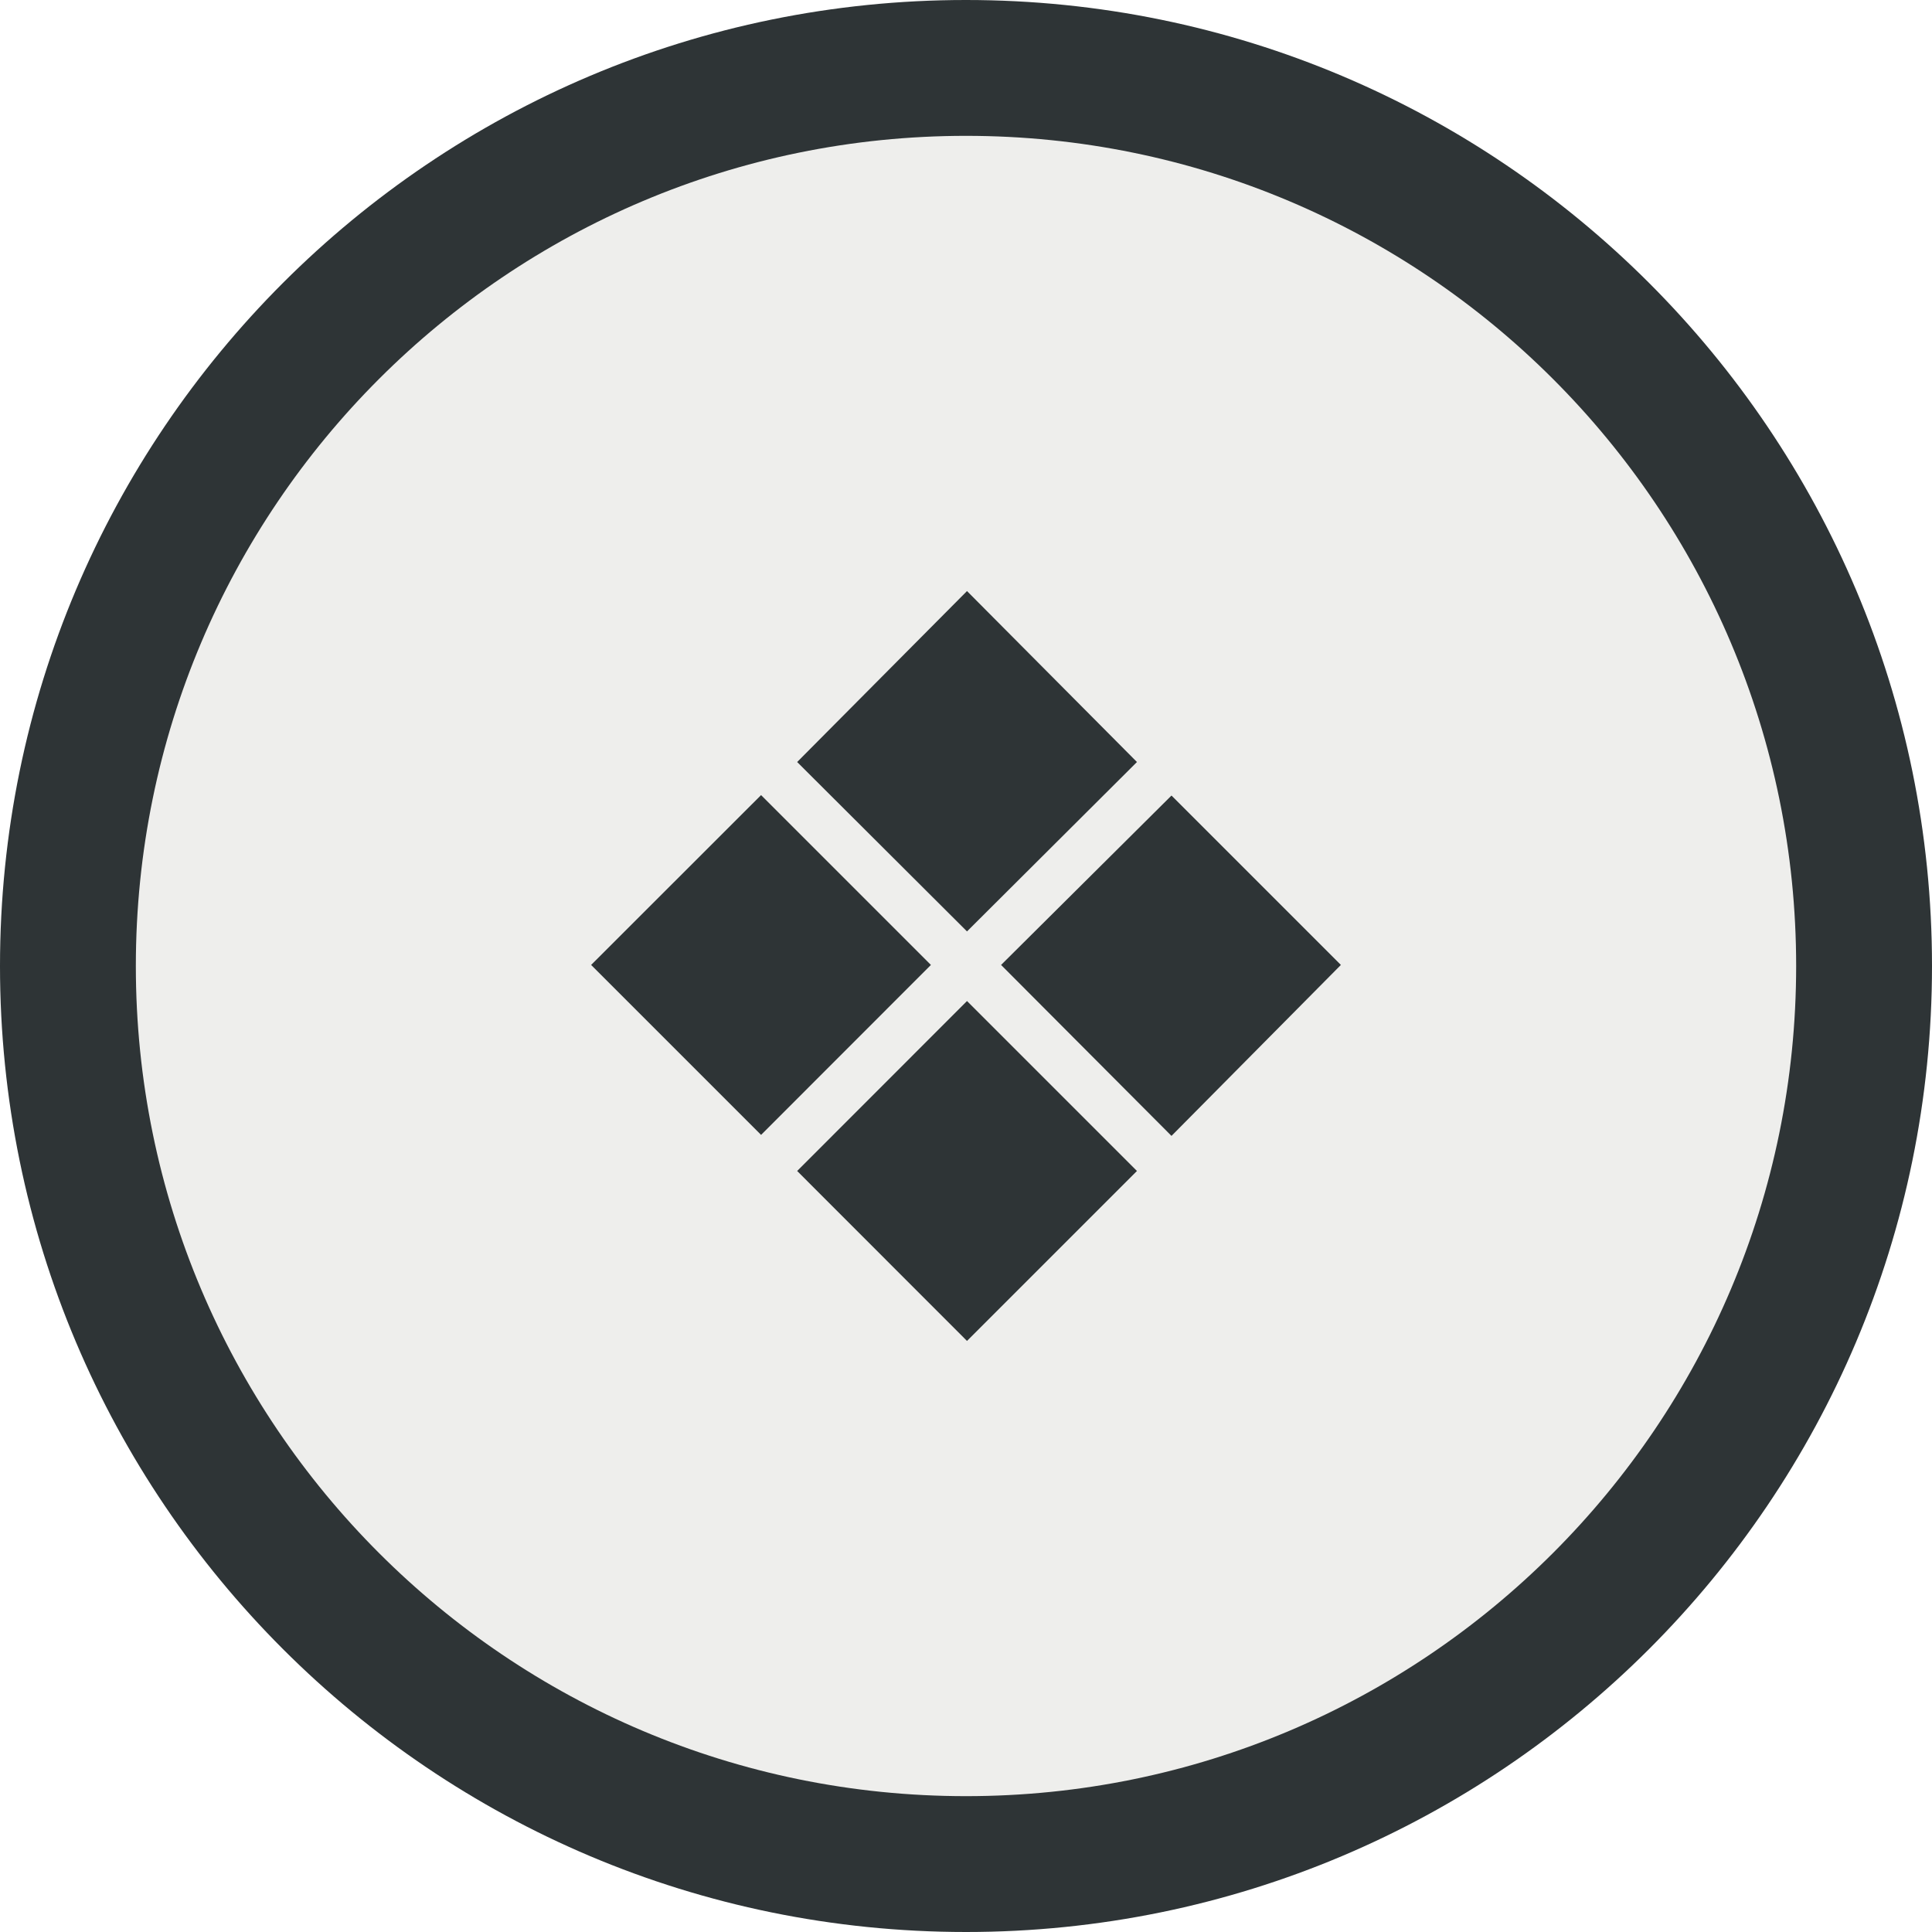
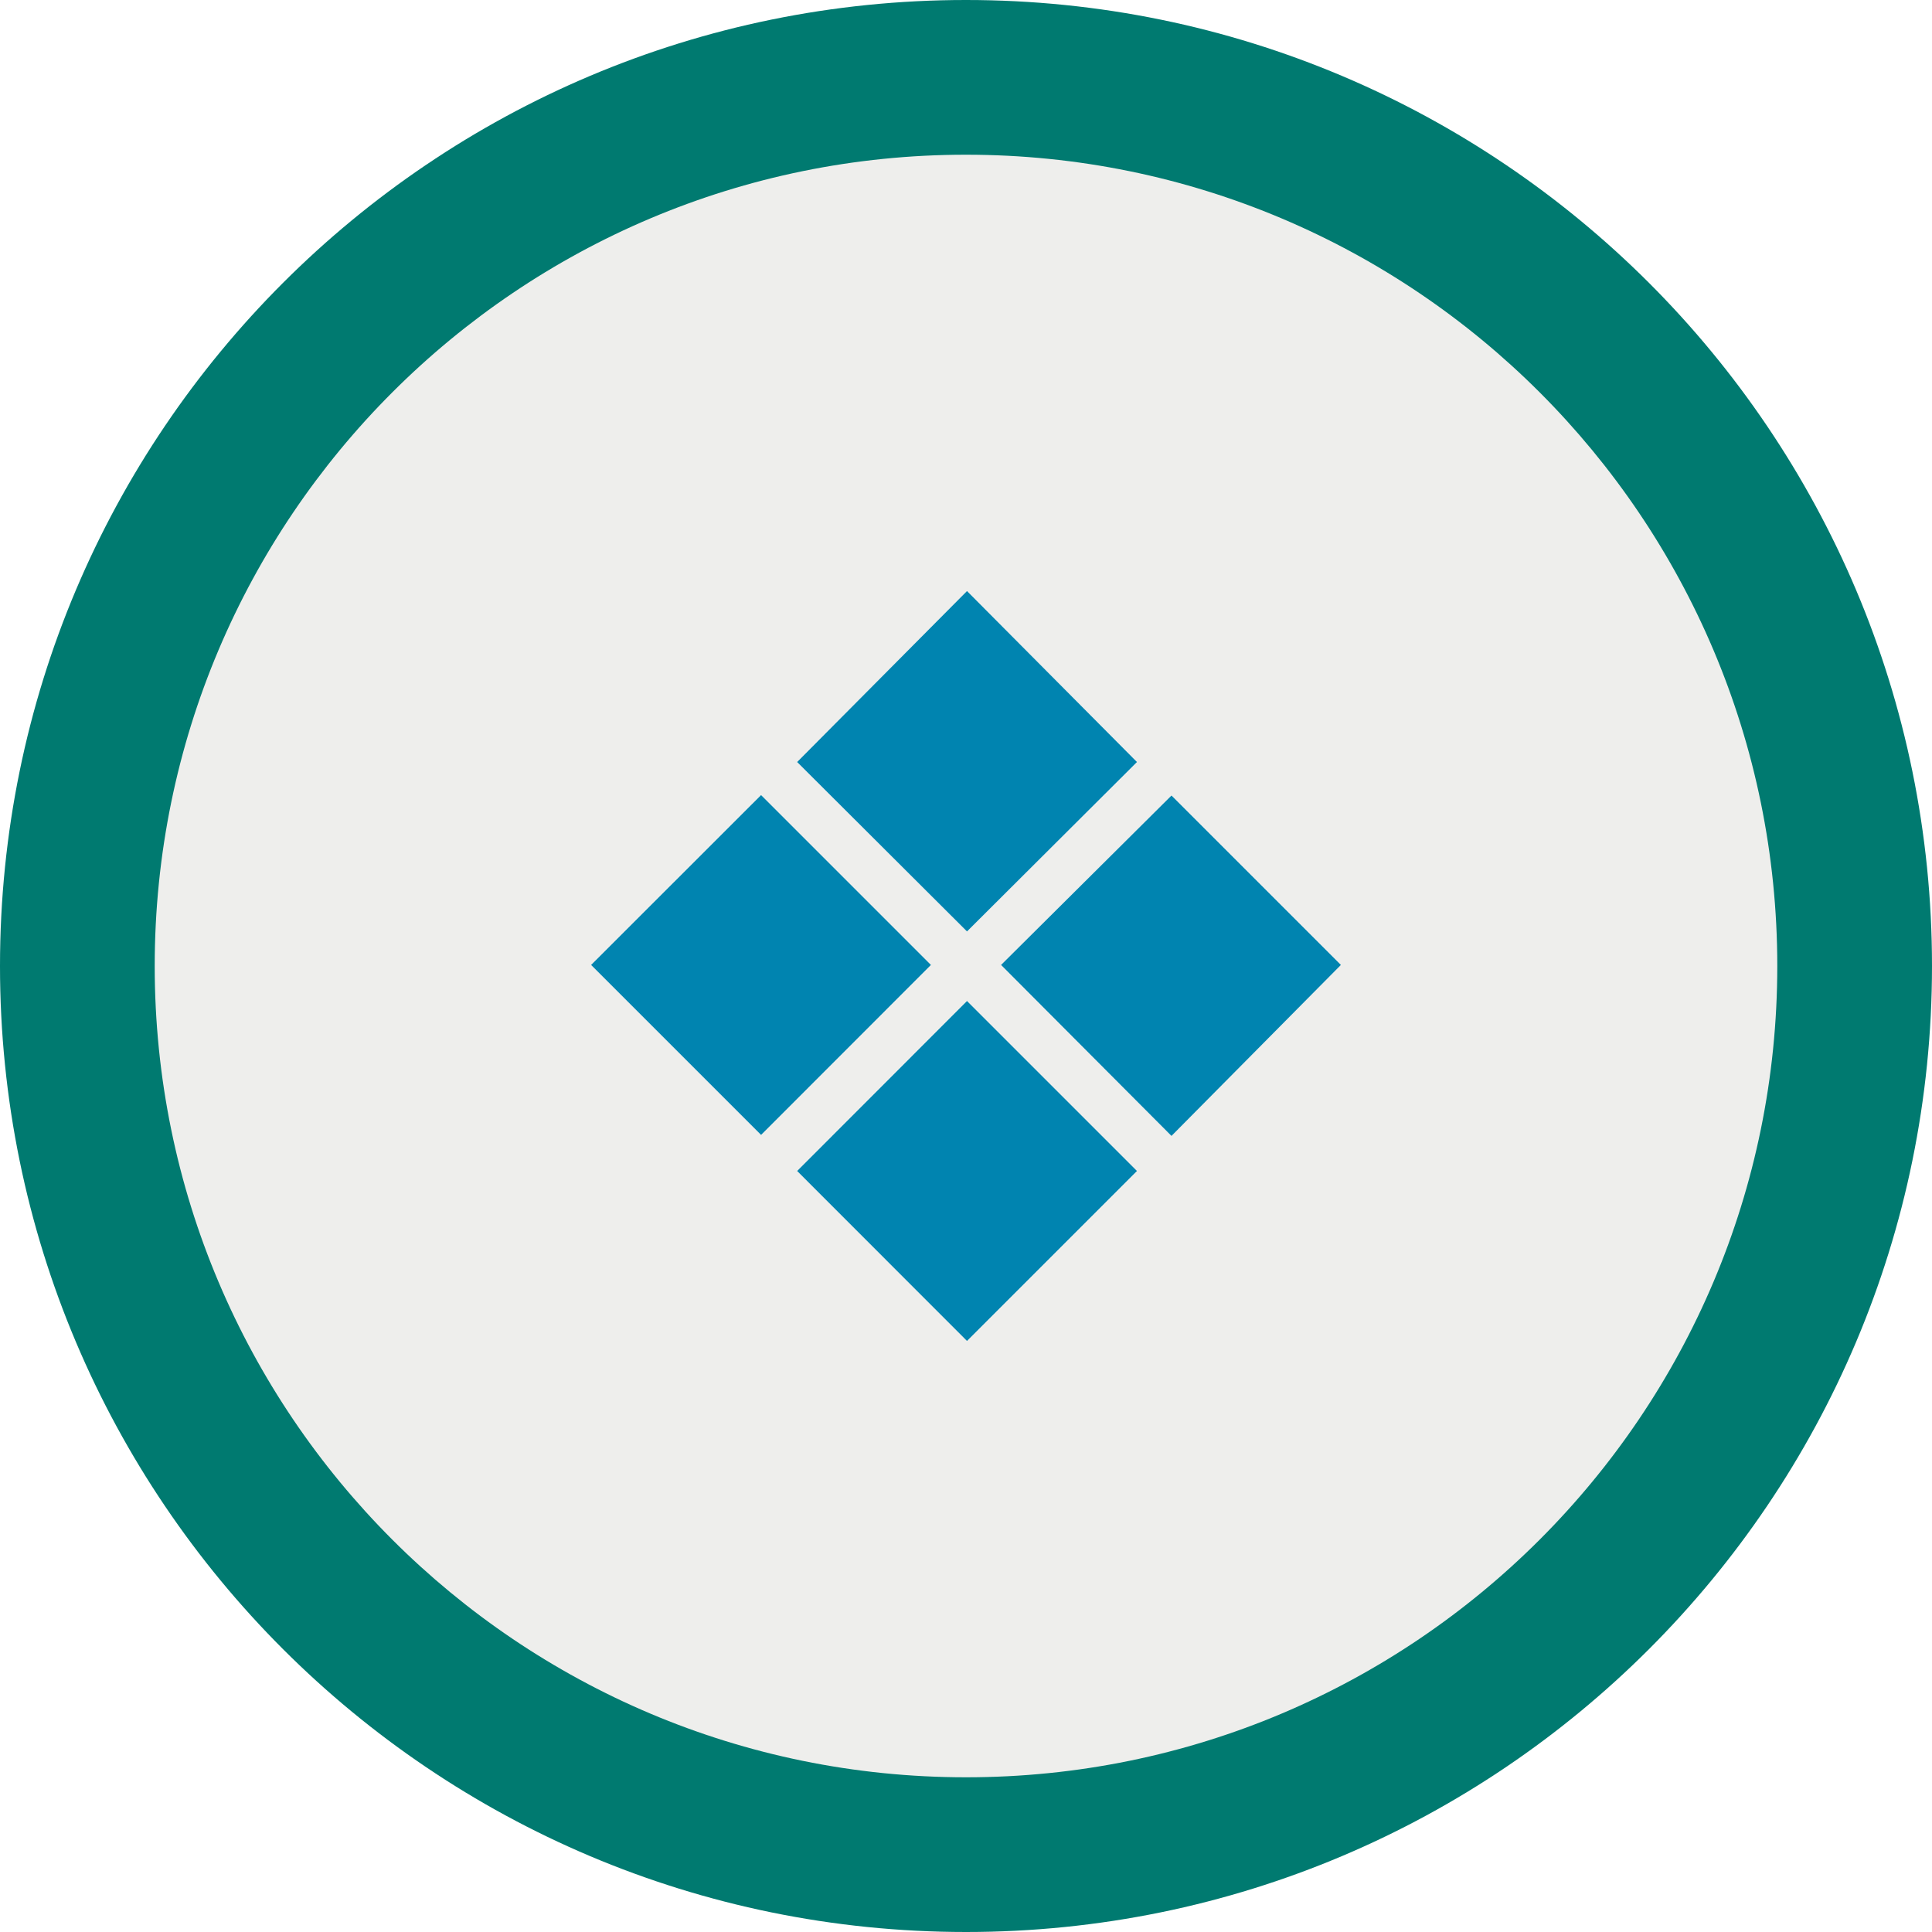
<svg xmlns="http://www.w3.org/2000/svg" width="512" height="512" viewBox="0 0 512 512" version="1.1" id="svg5">
  <defs id="defs2">
    <rect x="105.574" y="132.472" width="319.542" height="247.055" id="rect21320" />
    <rect x="158.155" y="139.278" width="220.913" height="277.264" id="rect9560" />
    <rect x="126.738" y="111.018" width="261.022" height="314.573" id="rect6936" />
    <rect x="108.988" y="358.477" width="379.532" height="157.147" id="rect6712" />
    <filter style="color-interpolation-filters:sRGB;" id="filter814" x="0" y="0" width="1" height="1">
      <feColorMatrix values="1 0 0 0.248 -0 0 1 0 0.248 -0 0 0 1 0.248 -0 0 0 0 1 0" id="feColorMatrix812" result="fbSourceGraphic" />
      <feColorMatrix result="fbSourceGraphicAlpha" in="fbSourceGraphic" values="0 0 0 -1 0 0 0 0 -1 0 0 0 0 -1 0 0 0 0 1 0" id="feColorMatrix834" />
      <feColorMatrix id="feColorMatrix836" values="1 0 0 0.248 -0 0 1 0 0.248 -0 0 0 1 0.248 -0 0 0 0 1 0" in="fbSourceGraphic" result="fbSourceGraphic" />
      <feColorMatrix result="fbSourceGraphicAlpha" in="fbSourceGraphic" values="0 0 0 -1 0 0 0 0 -1 0 0 0 0 -1 0 0 0 0 1 0" id="feColorMatrix1054" />
      <feColorMatrix id="feColorMatrix1056" values="1 0 0 -0.243 -0 0 1 0 -0.243 -0 0 0 1 -0.243 -0 0 0 0 1 0" in="fbSourceGraphic" result="fbSourceGraphic" />
      <feColorMatrix result="fbSourceGraphicAlpha" in="fbSourceGraphic" values="0 0 0 -1 0 0 0 0 -1 0 0 0 0 -1 0 0 0 0 1 0" id="feColorMatrix1005" />
      <feColorMatrix id="feColorMatrix1007" values="1 0 0 -0.067 -0 0 1 0 -0.067 -0 0 0 1 -0.067 -0 0 0 0 1 0" in="fbSourceGraphic" result="fbSourceGraphic" />
      <feColorMatrix result="fbSourceGraphicAlpha" in="fbSourceGraphic" values="0 0 0 -1 0 0 0 0 -1 0 0 0 0 -1 0 0 0 0 1 0" id="feColorMatrix1256" />
      <feColorMatrix id="feColorMatrix1258" values="0.21 0.72 0.072 0 0 0.21 0.72 0.072 0 0 0.21 0.72 0.072 0 0 0 0 0 1 0 " in="fbSourceGraphic" />
    </filter>
    <filter style="color-interpolation-filters:sRGB;" id="filter1262" x="0" y="0" width="1" height="1">
      <feColorMatrix values="0.21 0.72 0.072 0 0 0.21 0.72 0.072 0 0 0.21 0.72 0.072 0 0 0 0 0 1 0 " id="feColorMatrix1260" result="fbSourceGraphic" />
      <feColorMatrix result="fbSourceGraphicAlpha" in="fbSourceGraphic" values="0 0 0 -1 0 0 0 0 -1 0 0 0 0 -1 0 0 0 0 1 0" id="feColorMatrix1804" />
      <feColorMatrix id="feColorMatrix1806" values="1 0 0 0.209 -0 0 1 0 0.209 -0 0 0 1 0.209 -0 0 0 0 1 0" in="fbSourceGraphic" />
    </filter>
    <filter style="color-interpolation-filters:sRGB;" id="filter1266" x="0" y="0" width="1" height="1">
      <feColorMatrix values="0.21 0.72 0.072 0 0 0.21 0.72 0.072 0 0 0.21 0.72 0.072 0 0 0 0 0 1 0 " id="feColorMatrix1264" result="fbSourceGraphic" />
      <feColorMatrix result="fbSourceGraphicAlpha" in="fbSourceGraphic" values="0 0 0 -1 0 0 0 0 -1 0 0 0 0 -1 0 0 0 0 1 0" id="feColorMatrix2035" />
      <feColorMatrix id="feColorMatrix2037" values="1 0 0 0.087 -0 0 1 0 0.087 -0 0 0 1 0.087 -0 0 0 0 1 0" in="fbSourceGraphic" />
    </filter>
    <filter style="color-interpolation-filters:sRGB;" id="filter1270" x="0" y="0" width="1" height="1">
      <feColorMatrix values="0.21 0.72 0.072 0 0 0.21 0.72 0.072 0 0 0.21 0.72 0.072 0 0 0 0 0 1 0 " id="feColorMatrix1268" result="fbSourceGraphic" />
      <feColorMatrix result="fbSourceGraphicAlpha" in="fbSourceGraphic" values="0 0 0 -1 0 0 0 0 -1 0 0 0 0 -1 0 0 0 0 1 0" id="feColorMatrix2039" />
      <feColorMatrix id="feColorMatrix2041" values="1 0 0 0.087 -0 0 1 0 0.087 -0 0 0 1 0.087 -0 0 0 0 1 0" in="fbSourceGraphic" />
    </filter>
    <filter style="color-interpolation-filters:sRGB;" id="filter2363" x="0" y="0" width="1" height="1">
      <feColorMatrix values="1 0 0 0 0 1 0 0 0 0 1 0 0 0 0 0 0 0 0 1 " type="matrix" result="r" in="SourceGraphic" id="feColorMatrix2335" />
      <feColorMatrix values="0 1 0 0 0 0 1 0 0 0 0 1 0 0 0 0 0 0 0 1 " type="matrix" result="g" in="SourceGraphic" id="feColorMatrix2337" />
      <feColorMatrix values="0 0 1 0 0 0 0 1 0 0 0 0 1 0 0 0 0 0 0 1 " type="matrix" result="b" in="SourceGraphic" id="feColorMatrix2339" />
      <feBlend result="minrg" in="r" mode="darken" in2="g" id="feBlend2341" />
      <feBlend result="p" in="minrg" mode="darken" in2="b" id="feBlend2343" />
      <feBlend result="maxrg" in="r" mode="lighten" in2="g" id="feBlend2345" />
      <feBlend result="q" in="maxrg" mode="lighten" in2="b" id="feBlend2347" />
      <feComponentTransfer result="q2" in="q" id="feComponentTransfer2351">
        <feFuncR slope="0" type="linear" id="feFuncR2349" />
      </feComponentTransfer>
      <feBlend result="pq" in="p" mode="lighten" in2="q2" id="feBlend2353" />
      <feColorMatrix values="-1 1 0 0 0 -1 1 0 0 0 -1 1 0 0 0 0 0 0 0 1 " type="matrix" result="qminp" in="pq" id="feColorMatrix2355" />
      <feComposite k3="1" operator="arithmetic" result="qminpc" in="qminp" in2="qminp" id="feComposite2357" />
      <feBlend result="result2" in2="SourceGraphic" mode="screen" id="feBlend2359" />
      <feComposite operator="in" in="result2" in2="SourceGraphic" result="fbSourceGraphic" id="feComposite2361" />
      <feColorMatrix result="fbSourceGraphicAlpha" in="fbSourceGraphic" values="0 0 0 -1 0 0 0 0 -1 0 0 0 0 -1 0 0 0 0 1 0" id="feColorMatrix3309" />
      <feColorMatrix id="feColorMatrix3311" values="1.05 0 0 0.04 -0.025 0 1.05 0 0.04 -0.025 0 0 1.05 0.04 -0.025 0 0 0 1 0" in="fbSourceGraphic" />
    </filter>
    <filter style="color-interpolation-filters:sRGB;" id="filter830" x="0" y="0" width="1" height="1">
      <feComponentTransfer in="blur" result="component" id="feComponentTransfer828">
        <feFuncR type="gamma" amplitude="0.6" exponent="1" offset="0" id="feFuncR822" />
        <feFuncG type="gamma" amplitude="0.6" exponent="1" offset="0" id="feFuncG824" />
        <feFuncB type="gamma" amplitude="0.6" exponent="1" offset="0" id="feFuncB826" />
      </feComponentTransfer>
    </filter>
    <filter style="color-interpolation-filters:sRGB;" id="filter840" x="0" y="0" width="1" height="1">
      <feComponentTransfer in="blur" result="component" id="feComponentTransfer838">
        <feFuncR type="gamma" amplitude="0.6" exponent="1" offset="0" id="feFuncR832" />
        <feFuncG type="gamma" amplitude="0.6" exponent="1" offset="0" id="feFuncG834" />
        <feFuncB type="gamma" amplitude="0.6" exponent="1" offset="0" id="feFuncB836" />
      </feComponentTransfer>
    </filter>
    <filter style="color-interpolation-filters:sRGB;" id="filter850" x="0" y="0" width="1" height="1">
      <feComponentTransfer in="blur" result="component" id="feComponentTransfer848">
        <feFuncR type="gamma" amplitude="0.6" exponent="1" offset="0" id="feFuncR842" />
        <feFuncG type="gamma" amplitude="0.6" exponent="1" offset="0" id="feFuncG844" />
        <feFuncB type="gamma" amplitude="0.6" exponent="1" offset="0" id="feFuncB846" />
      </feComponentTransfer>
    </filter>
  </defs>
-   <path style="fill:#2e3436;fill-rule:evenodd" id="path53" d="M 512,256.003 A 256,256 0 0 1 255.998,512 256,256 0 0 1 0,255.998 256,256 0 0 1 256.001,0 256,256 0 0 1 512,256 H 256 Z" />
-   <path style="fill:#eeeeec;fill-rule:evenodd" id="path126" d="M 476,256.003 A 220,220 0 0 1 255.998,476 220,220 0 0 1 36,255.999 220,220 0 0 1 256.001,36 220,220 0 0 1 476,256 H 256 Z" />
+   <path style="fill:#007a70;fill-rule:evenodd;fill-opacity:1" id="path53" d="M 512,256.003 A 256,256 0 0 1 255.998,512 256,256 0 0 1 0,255.998 256,256 0 0 1 256.001,0 256,256 0 0 1 512,256 H 256 Z" />
+   <path style="fill:#eeeeec;fill-rule:evenodd;stroke-width:0.977" id="path126" d="M 471,256.003 A 215,215 0 0 1 255.998,471 215,215 0 0 1 41,255.999 215,215 0 0 1 256.001,41 215,215 0 0 1 471,256 H 256 Z" />
  <text xml:space="preserve" id="text6934" style="font-style:normal;font-weight:normal;font-size:40px;line-height:1.25;font-family:sans-serif;white-space:pre;shape-inside:url(#rect6936);fill:#000000;fill-opacity:1;stroke:none" />
-   <rect style="fill:#eeeeec;fill-opacity:1;stroke:#3e3e3e;stroke-width:0;stroke-miterlimit:4;stroke-dasharray:none" id="rect31099" width="4.192" height="1.689" x="367.553" y="126.627" />
  <g id="layer4" />
  <g id="layer2" />
-   <g id="layer3" style="fill:#2e3436">
-     <g id="g897" transform="translate(-7.6293946e-6,-53.2751)" style="fill:#2e3436">
-       <text xml:space="preserve" id="text21318" style="font-style:normal;font-variant:normal;font-weight:bold;font-stretch:normal;font-size:144px;line-height:1.25;font-family:'DejaVu Sans';-inkscape-font-specification:'DejaVu Sans, Bold';font-variant-ligatures:normal;font-variant-caps:normal;font-variant-numeric:normal;font-variant-east-asian:normal;white-space:pre;shape-inside:url(#rect21320);fill:#2e3436;fill-opacity:1;stroke:none" transform="matrix(1.888962,0,0,1.888962,-65.35232,-82.94283)">
-         <tspan x="105.574" y="259.879" id="tspan20763">❖</tspan>
+   <g id="layer3" style="fill:#0084b0;fill-opacity:1">
+     <g id="g897" transform="translate(-7.6293946e-6,-53.2751)" style="fill:#0084b0;fill-opacity:1">
+       <text xml:space="preserve" id="text21318" style="font-style:normal;font-variant:normal;font-weight:bold;font-stretch:normal;font-size:144px;line-height:1.25;font-family:'DejaVu Sans';-inkscape-font-specification:'DejaVu Sans, Bold';font-variant-ligatures:normal;font-variant-caps:normal;font-variant-numeric:normal;font-variant-east-asian:normal;white-space:pre;shape-inside:url(#rect21320);fill:#0084b0;fill-opacity:1;stroke:none" transform="matrix(1.888962,0,0,1.888962,-65.35232,-82.94283)">
+         <tspan x="105.574" y="259.879" id="tspan5371">❖</tspan>
      </text>
    </g>
  </g>
</svg>
